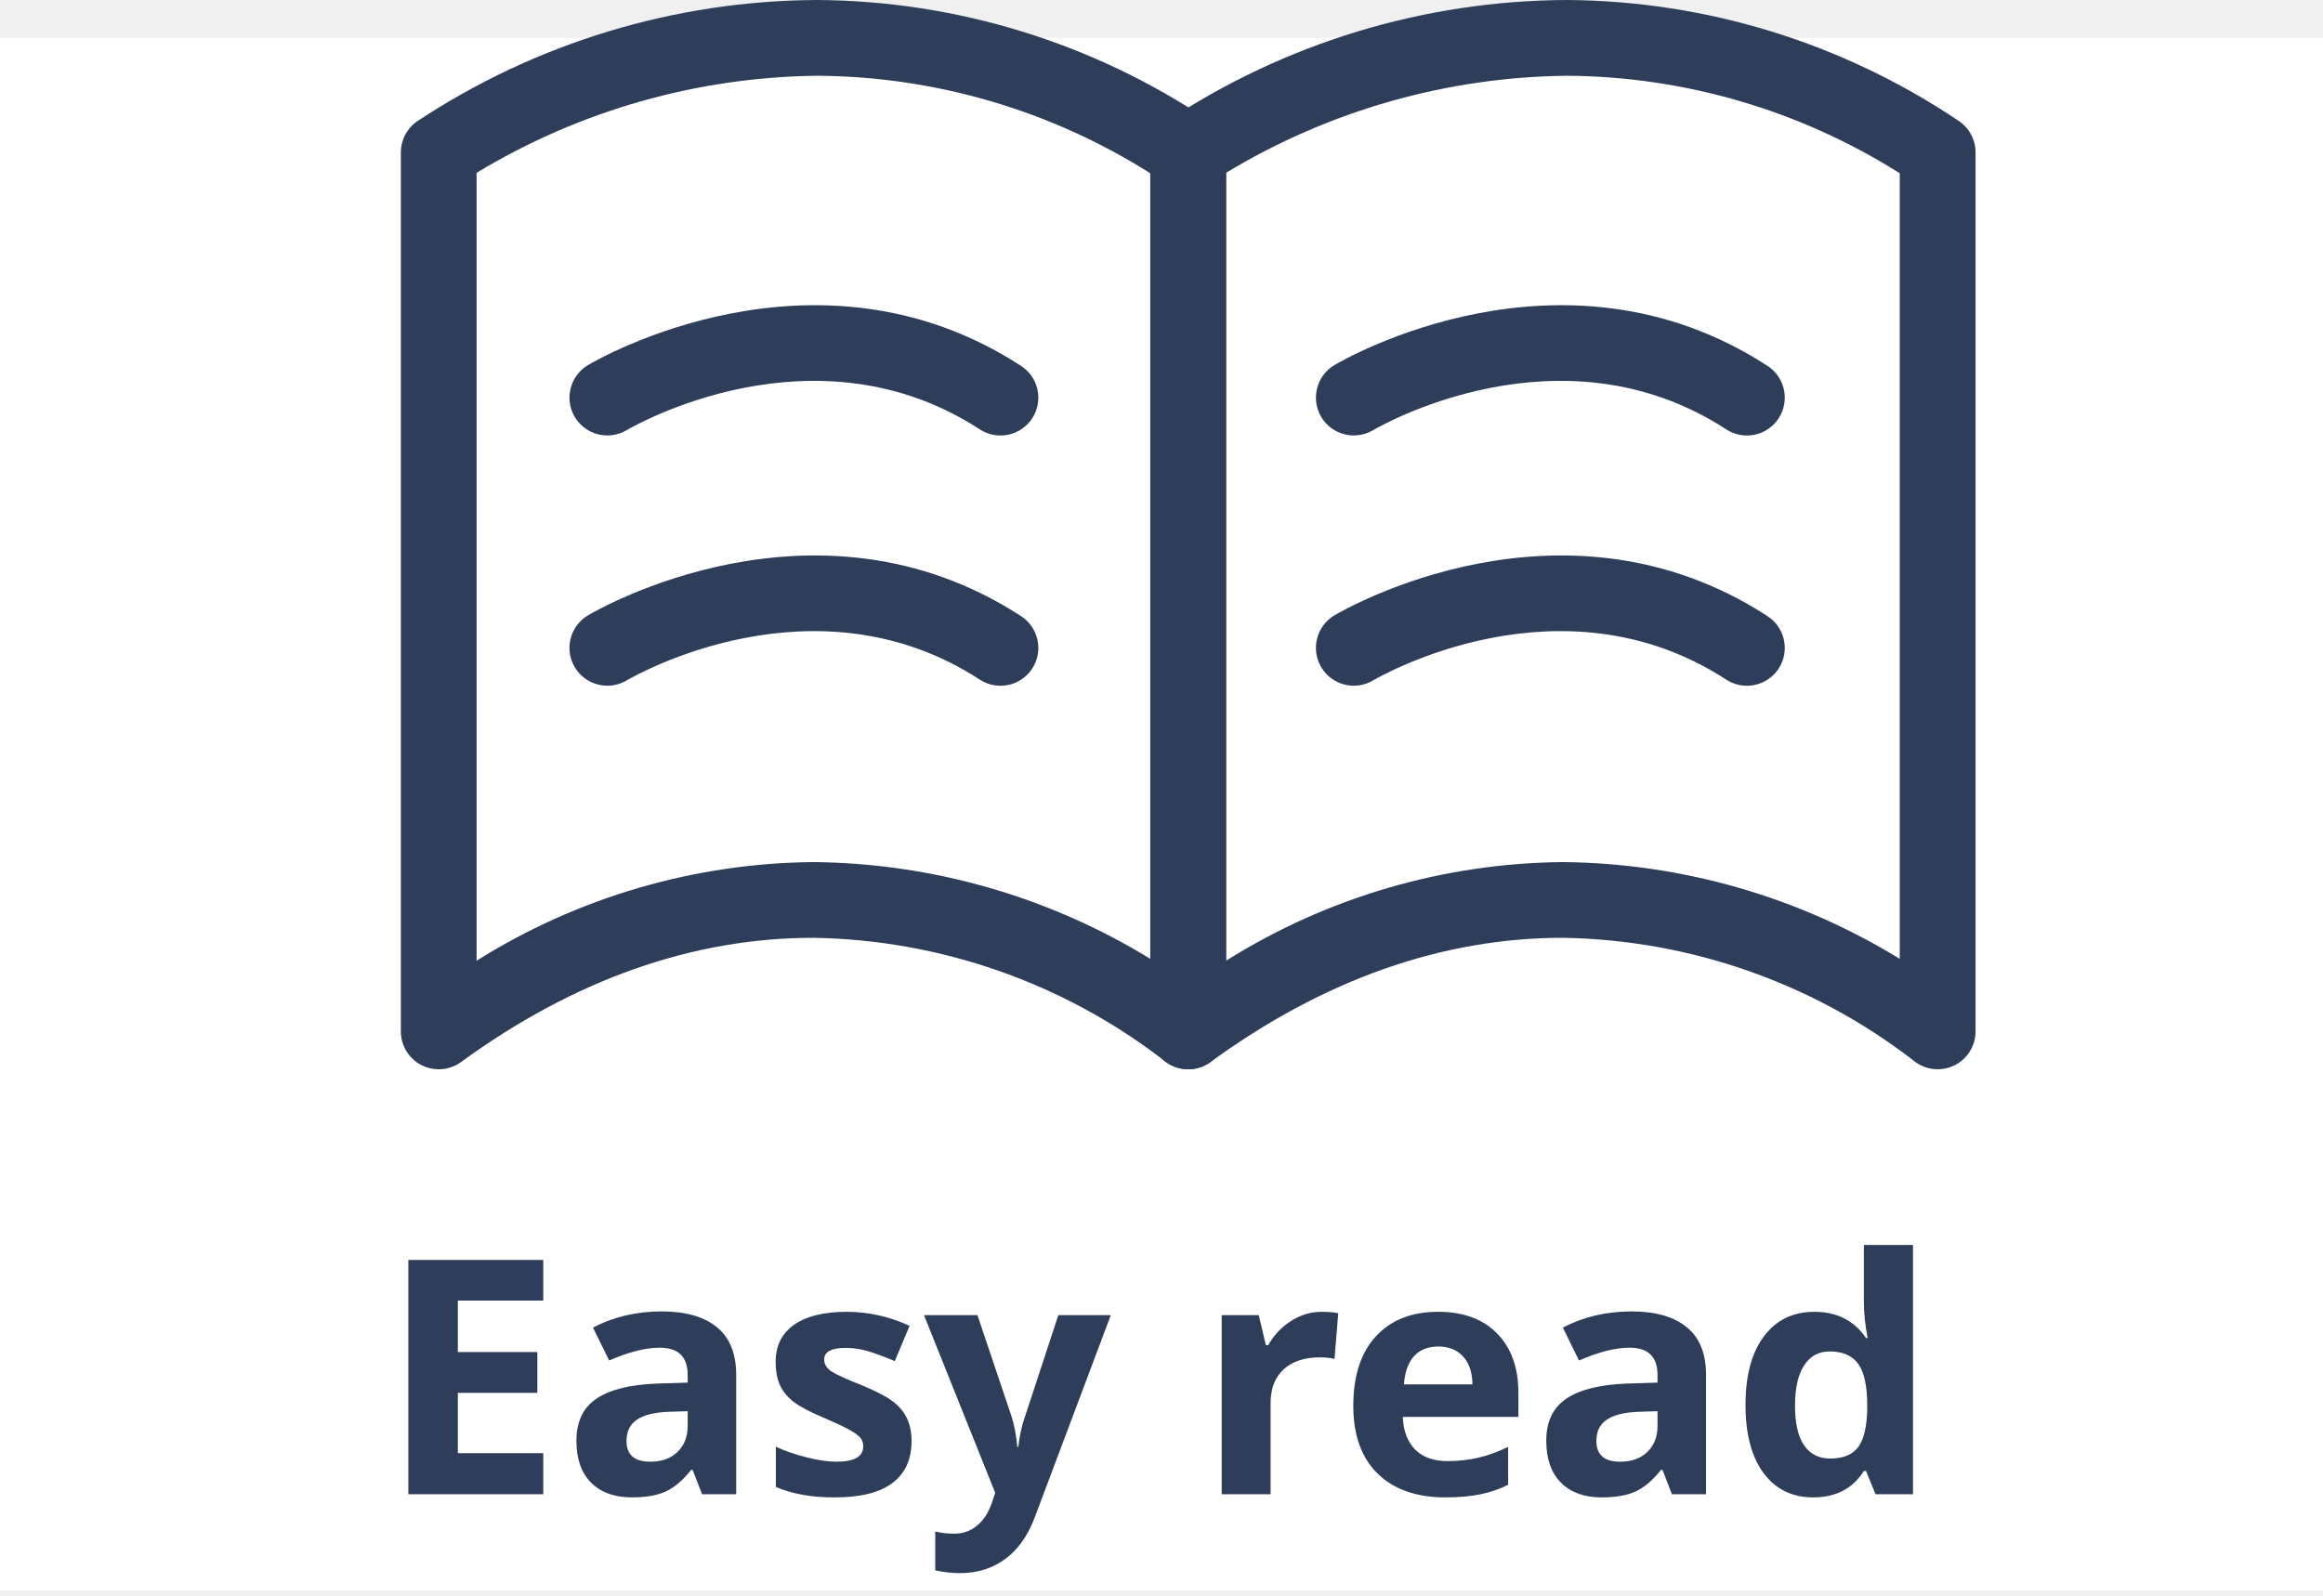
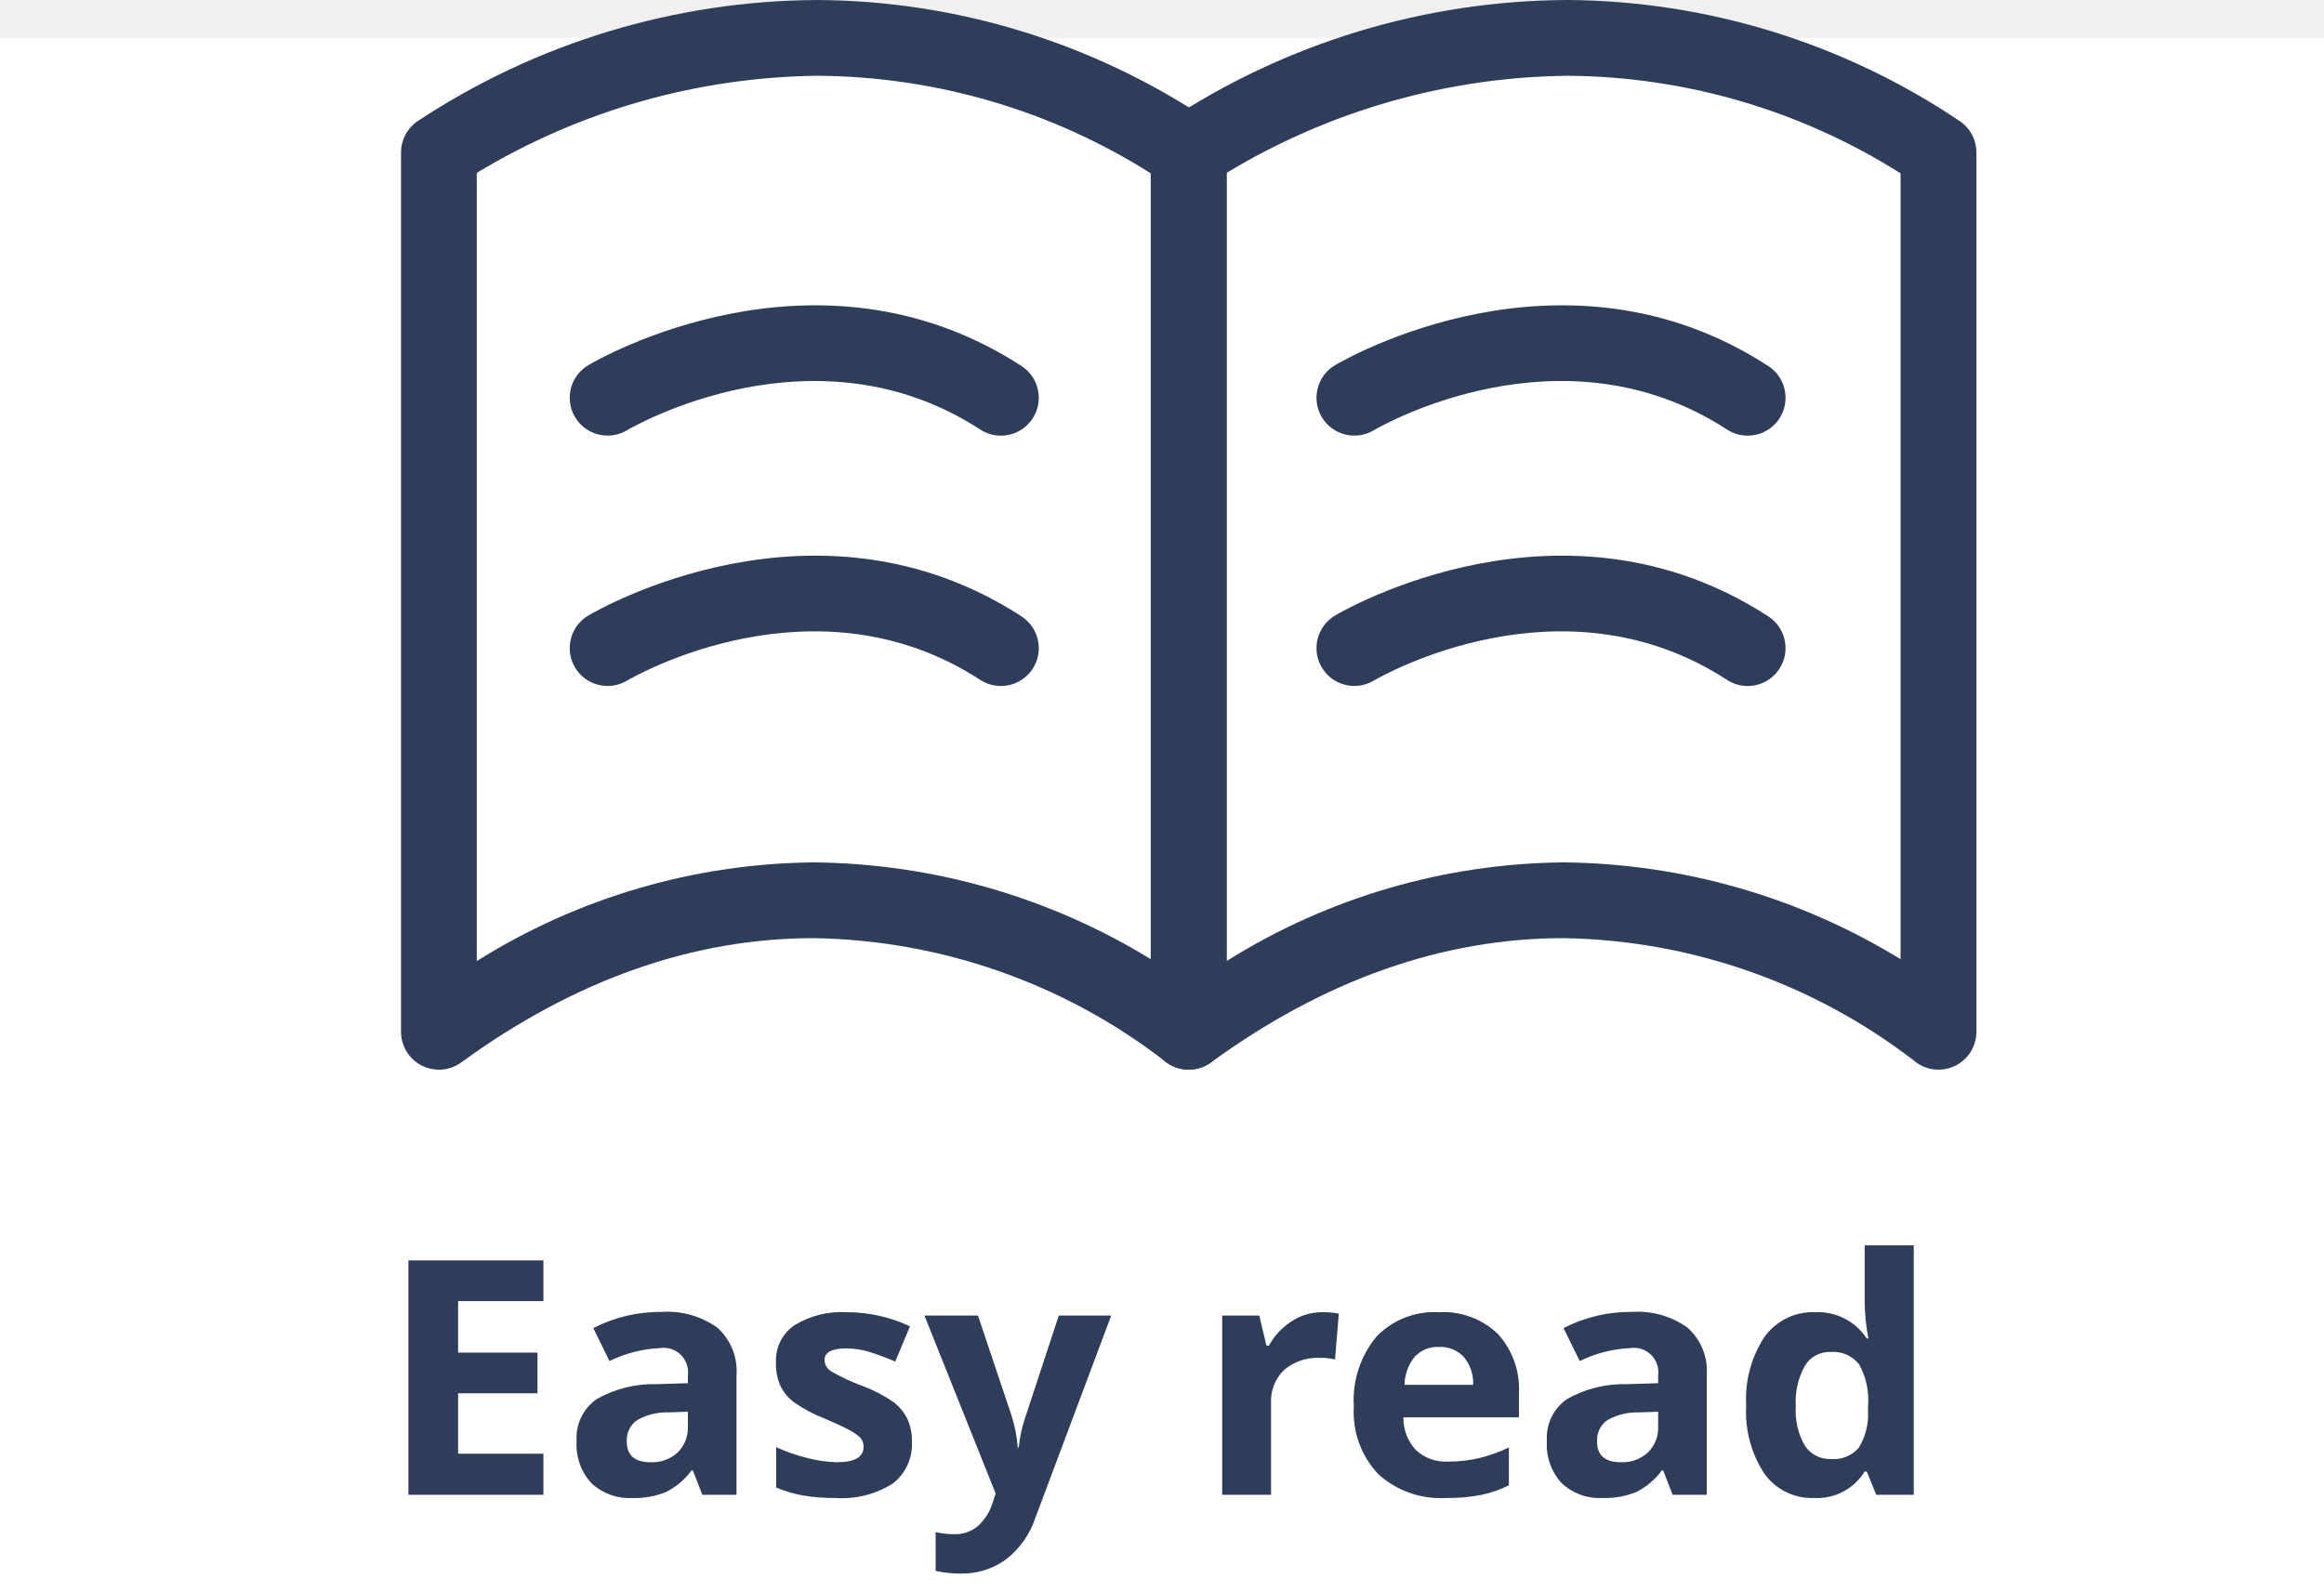
- <svg xmlns="http://www.w3.org/2000/svg" width="184" height="126.383" viewBox="0 0 184 126.383">
+ <svg xmlns="http://www.w3.org/2000/svg" width="184" height="126" viewBox="0 0 184 126">
  <g transform="translate(-215 -683)">
    <rect width="184" height="123" transform="translate(215 686)" fill="#fff" />
    <g transform="translate(70 -1755.201)">
-       <text transform="translate(175 2556.583)" fill="#2e3e5a" font-size="26" font-family="OpenSans-Bold, Open Sans" font-weight="700">
-         <tspan x="0" y="0">Easy read</tspan>
-       </text>
+       <path d="M13.025,0H2.336V-18.561H13.025v3.225H6.271v4.075h6.284v3.225H6.271V-3.25h6.754ZM25.606,0l-.749-1.93h-.1A5.719,5.719,0,0,1,22.744-.222a6.5,6.5,0,0,1-2.7.476A4.362,4.362,0,0,1,16.828-.914,4.485,4.485,0,0,1,15.653-4.24a3.745,3.745,0,0,1,1.581-3.333A9.159,9.159,0,0,1,22-8.76l2.463-.076v-.622a1.93,1.93,0,0,0-2.209-2.158,10.066,10.066,0,0,0-4,1.028L16.974-13.2a11.539,11.539,0,0,1,5.434-1.282,6.768,6.768,0,0,1,4.38,1.244,4.6,4.6,0,0,1,1.523,3.783V0ZM24.464-6.576l-1.5.051a4.8,4.8,0,0,0-2.514.609,1.914,1.914,0,0,0-.825,1.7q0,1.638,1.879,1.638a2.976,2.976,0,0,0,2.152-.774,2.72,2.72,0,0,0,.806-2.057ZM42.2-4.215A3.908,3.908,0,0,1,40.682-.889,7.5,7.5,0,0,1,36.144.254,14.255,14.255,0,0,1,33.5.044a9.988,9.988,0,0,1-2.044-.616v-3.2a13.5,13.5,0,0,0,2.431.851,9.844,9.844,0,0,0,2.38.343q2.107,0,2.107-1.219a1.017,1.017,0,0,0-.279-.743,4.049,4.049,0,0,0-.965-.647q-.686-.362-1.828-.844A11.484,11.484,0,0,1,32.9-7.3a3.574,3.574,0,0,1-1.117-1.339,4.421,4.421,0,0,1-.349-1.86A3.372,3.372,0,0,1,32.9-13.425a7.143,7.143,0,0,1,4.158-1.035,11.8,11.8,0,0,1,4.989,1.117L40.879-10.55q-1.066-.457-1.993-.749a6.259,6.259,0,0,0-1.892-.292q-1.714,0-1.714.927a1.09,1.09,0,0,0,.552.9,15.018,15.018,0,0,0,2.418,1.13,11.235,11.235,0,0,1,2.438,1.257A3.717,3.717,0,0,1,41.831-6.03,4.135,4.135,0,0,1,42.2-4.215Zm.99-9.979h4.24l2.679,7.985a11.08,11.08,0,0,1,.47,2.463h.076A10.884,10.884,0,0,1,51.2-6.208l2.628-7.985h4.151l-6,16.009A6.931,6.931,0,0,1,49.62,5.142a5.944,5.944,0,0,1-3.574,1.1,8.987,8.987,0,0,1-1.968-.216V2.958a6.619,6.619,0,0,0,1.523.165,2.751,2.751,0,0,0,1.8-.628A4.074,4.074,0,0,0,48.6.6l.229-.7Zm31.5-.267a6.244,6.244,0,0,1,1.308.114L75.7-10.715a4.436,4.436,0,0,0-1.143-.127,4.106,4.106,0,0,0-2.888.952,3.442,3.442,0,0,0-1.035,2.666V0H66.765V-14.193H69.7l.571,2.387h.19a5.335,5.335,0,0,1,1.784-1.923A4.4,4.4,0,0,1,74.687-14.46Zm9.242,2.755a2.456,2.456,0,0,0-1.93.781,3.614,3.614,0,0,0-.8,2.215h5.434a3.228,3.228,0,0,0-.749-2.215A2.536,2.536,0,0,0,83.929-11.705ZM84.475.254a7.326,7.326,0,0,1-5.357-1.892A7.162,7.162,0,0,1,77.188-7a7.878,7.878,0,0,1,1.784-5.516A6.351,6.351,0,0,1,83.9-14.46a6.252,6.252,0,0,1,4.685,1.714,6.484,6.484,0,0,1,1.676,4.735v1.879H81.11a3.727,3.727,0,0,0,.978,2.577,3.44,3.44,0,0,0,2.564.927,10.646,10.646,0,0,0,2.425-.267,12.133,12.133,0,0,0,2.387-.851v3a9.092,9.092,0,0,1-2.171.755A13.687,13.687,0,0,1,84.475.254ZM102.426,0l-.749-1.93h-.1A5.719,5.719,0,0,1,99.563-.222a6.5,6.5,0,0,1-2.7.476A4.362,4.362,0,0,1,93.647-.914,4.485,4.485,0,0,1,92.473-4.24a3.745,3.745,0,0,1,1.581-3.333A9.159,9.159,0,0,1,98.82-8.76l2.463-.076v-.622a1.93,1.93,0,0,0-2.209-2.158,10.066,10.066,0,0,0-4,1.028L93.793-13.2a11.539,11.539,0,0,1,5.434-1.282,6.768,6.768,0,0,1,4.38,1.244,4.6,4.6,0,0,1,1.523,3.783V0Zm-1.143-6.576-1.5.051a4.8,4.8,0,0,0-2.514.609,1.914,1.914,0,0,0-.825,1.7q0,1.638,1.879,1.638a2.976,2.976,0,0,0,2.152-.774,2.72,2.72,0,0,0,.806-2.057ZM113.61.254a4.61,4.61,0,0,1-3.929-1.942,8.93,8.93,0,0,1-1.428-5.383,8.938,8.938,0,0,1,1.454-5.44,4.721,4.721,0,0,1,4.005-1.949,4.63,4.63,0,0,1,4.088,2.082h.127a15.829,15.829,0,0,1-.292-2.831v-4.545h3.885V0h-2.971L117.8-1.841h-.165A4.431,4.431,0,0,1,113.61.254Zm1.358-3.085a2.624,2.624,0,0,0,2.177-.863,5.022,5.022,0,0,0,.755-2.933v-.419a5.8,5.8,0,0,0-.7-3.275,2.617,2.617,0,0,0-2.292-.99,2.273,2.273,0,0,0-2.012,1.1,5.859,5.859,0,0,0-.717,3.193,5.552,5.552,0,0,0,.724,3.142A2.364,2.364,0,0,0,114.969-2.831Z" transform="translate(175 2556.583)" fill="#2e3e5a" />
      <g transform="translate(179.749 2441.201)">
        <path d="M-1392.567,2315.47a3,3,0,0,1-1.359-.326,3,3,0,0,1-1.64-2.674v-69.643a3,3,0,0,1,1.23-2.422,57.867,57.867,0,0,1,31.771-9.651,56.267,56.267,0,0,1,31,9.557,3,3,0,0,1,1.366,2.516v69.643a3,3,0,0,1-1.746,2.722,3,3,0,0,1-3.207-.445,46.679,46.679,0,0,0-27.729-9.695c-9.564,0-18.955,3.311-27.914,9.842A3,3,0,0,1-1392.567,2315.47Zm3-71.023v62.422a51.04,51.04,0,0,1,26.681-7.816,52,52,0,0,1,26.682,7.665v-62.236a49.959,49.959,0,0,0-26.363-7.727A53.3,53.3,0,0,0-1389.567,2244.446Z" transform="translate(1392.567 -2233.754)" fill="#2e3e5a" />
        <path d="M-1392.567,2315.47a3,3,0,0,1-1.359-.326,3,3,0,0,1-1.64-2.674v-69.643a3,3,0,0,1,1.23-2.422,57.867,57.867,0,0,1,31.771-9.651,56.267,56.267,0,0,1,31,9.557,3,3,0,0,1,1.366,2.516v69.643a3,3,0,0,1-1.746,2.722,3,3,0,0,1-3.207-.445,46.679,46.679,0,0,0-27.729-9.695c-9.564,0-18.955,3.311-27.914,9.842A3,3,0,0,1-1392.567,2315.47Zm3-71.023v62.422a51.04,51.04,0,0,1,26.681-7.816,52,52,0,0,1,26.682,7.665v-62.236a49.959,49.959,0,0,0-26.363-7.727A53.3,53.3,0,0,0-1389.567,2244.446Z" transform="translate(1451.93 -2233.754)" fill="#2e3e5a" />
        <g transform="translate(13.354 24.203)">
          <path d="M-1549.291,2408.815a2.983,2.983,0,0,1-1.633-.485c-13.082-8.506-27.377-.287-27.979.067a3,3,0,0,1-4.106-1.057,3,3,0,0,1,1.046-4.1c.73-.434,18.058-10.5,34.31.063a3,3,0,0,1,.88,4.151A3,3,0,0,1-1549.291,2408.815Z" transform="translate(1580.429 -2381.689)" fill="#2e3e5a" />
          <path d="M-1549.291,2408.815a2.983,2.983,0,0,1-1.633-.485c-13.082-8.506-27.377-.287-27.979.067a3,3,0,0,1-4.106-1.057,3,3,0,0,1,1.046-4.1c.73-.434,18.058-10.5,34.31.063a3,3,0,0,1,.88,4.151A3,3,0,0,1-1549.291,2408.815Z" transform="translate(1580.429 -2401.516)" fill="#2e3e5a" />
        </g>
        <g transform="translate(72.479 24.203)">
          <path d="M-1549.291,2408.815a2.983,2.983,0,0,1-1.633-.485c-13.082-8.506-27.377-.287-27.979.067a3,3,0,0,1-4.106-1.057,3,3,0,0,1,1.046-4.1c.73-.434,18.058-10.5,34.31.063a3,3,0,0,1,.88,4.151A3,3,0,0,1-1549.291,2408.815Z" transform="translate(1580.429 -2381.689)" fill="#2e3e5a" />
          <path d="M-1549.291,2408.815a2.983,2.983,0,0,1-1.633-.485c-13.082-8.506-27.377-.287-27.979.067a3,3,0,0,1-4.106-1.057,3,3,0,0,1,1.046-4.1c.73-.434,18.058-10.5,34.31.063a3,3,0,0,1,.88,4.151A3,3,0,0,1-1549.291,2408.815Z" transform="translate(1580.429 -2401.516)" fill="#2e3e5a" />
        </g>
      </g>
    </g>
  </g>
</svg>
